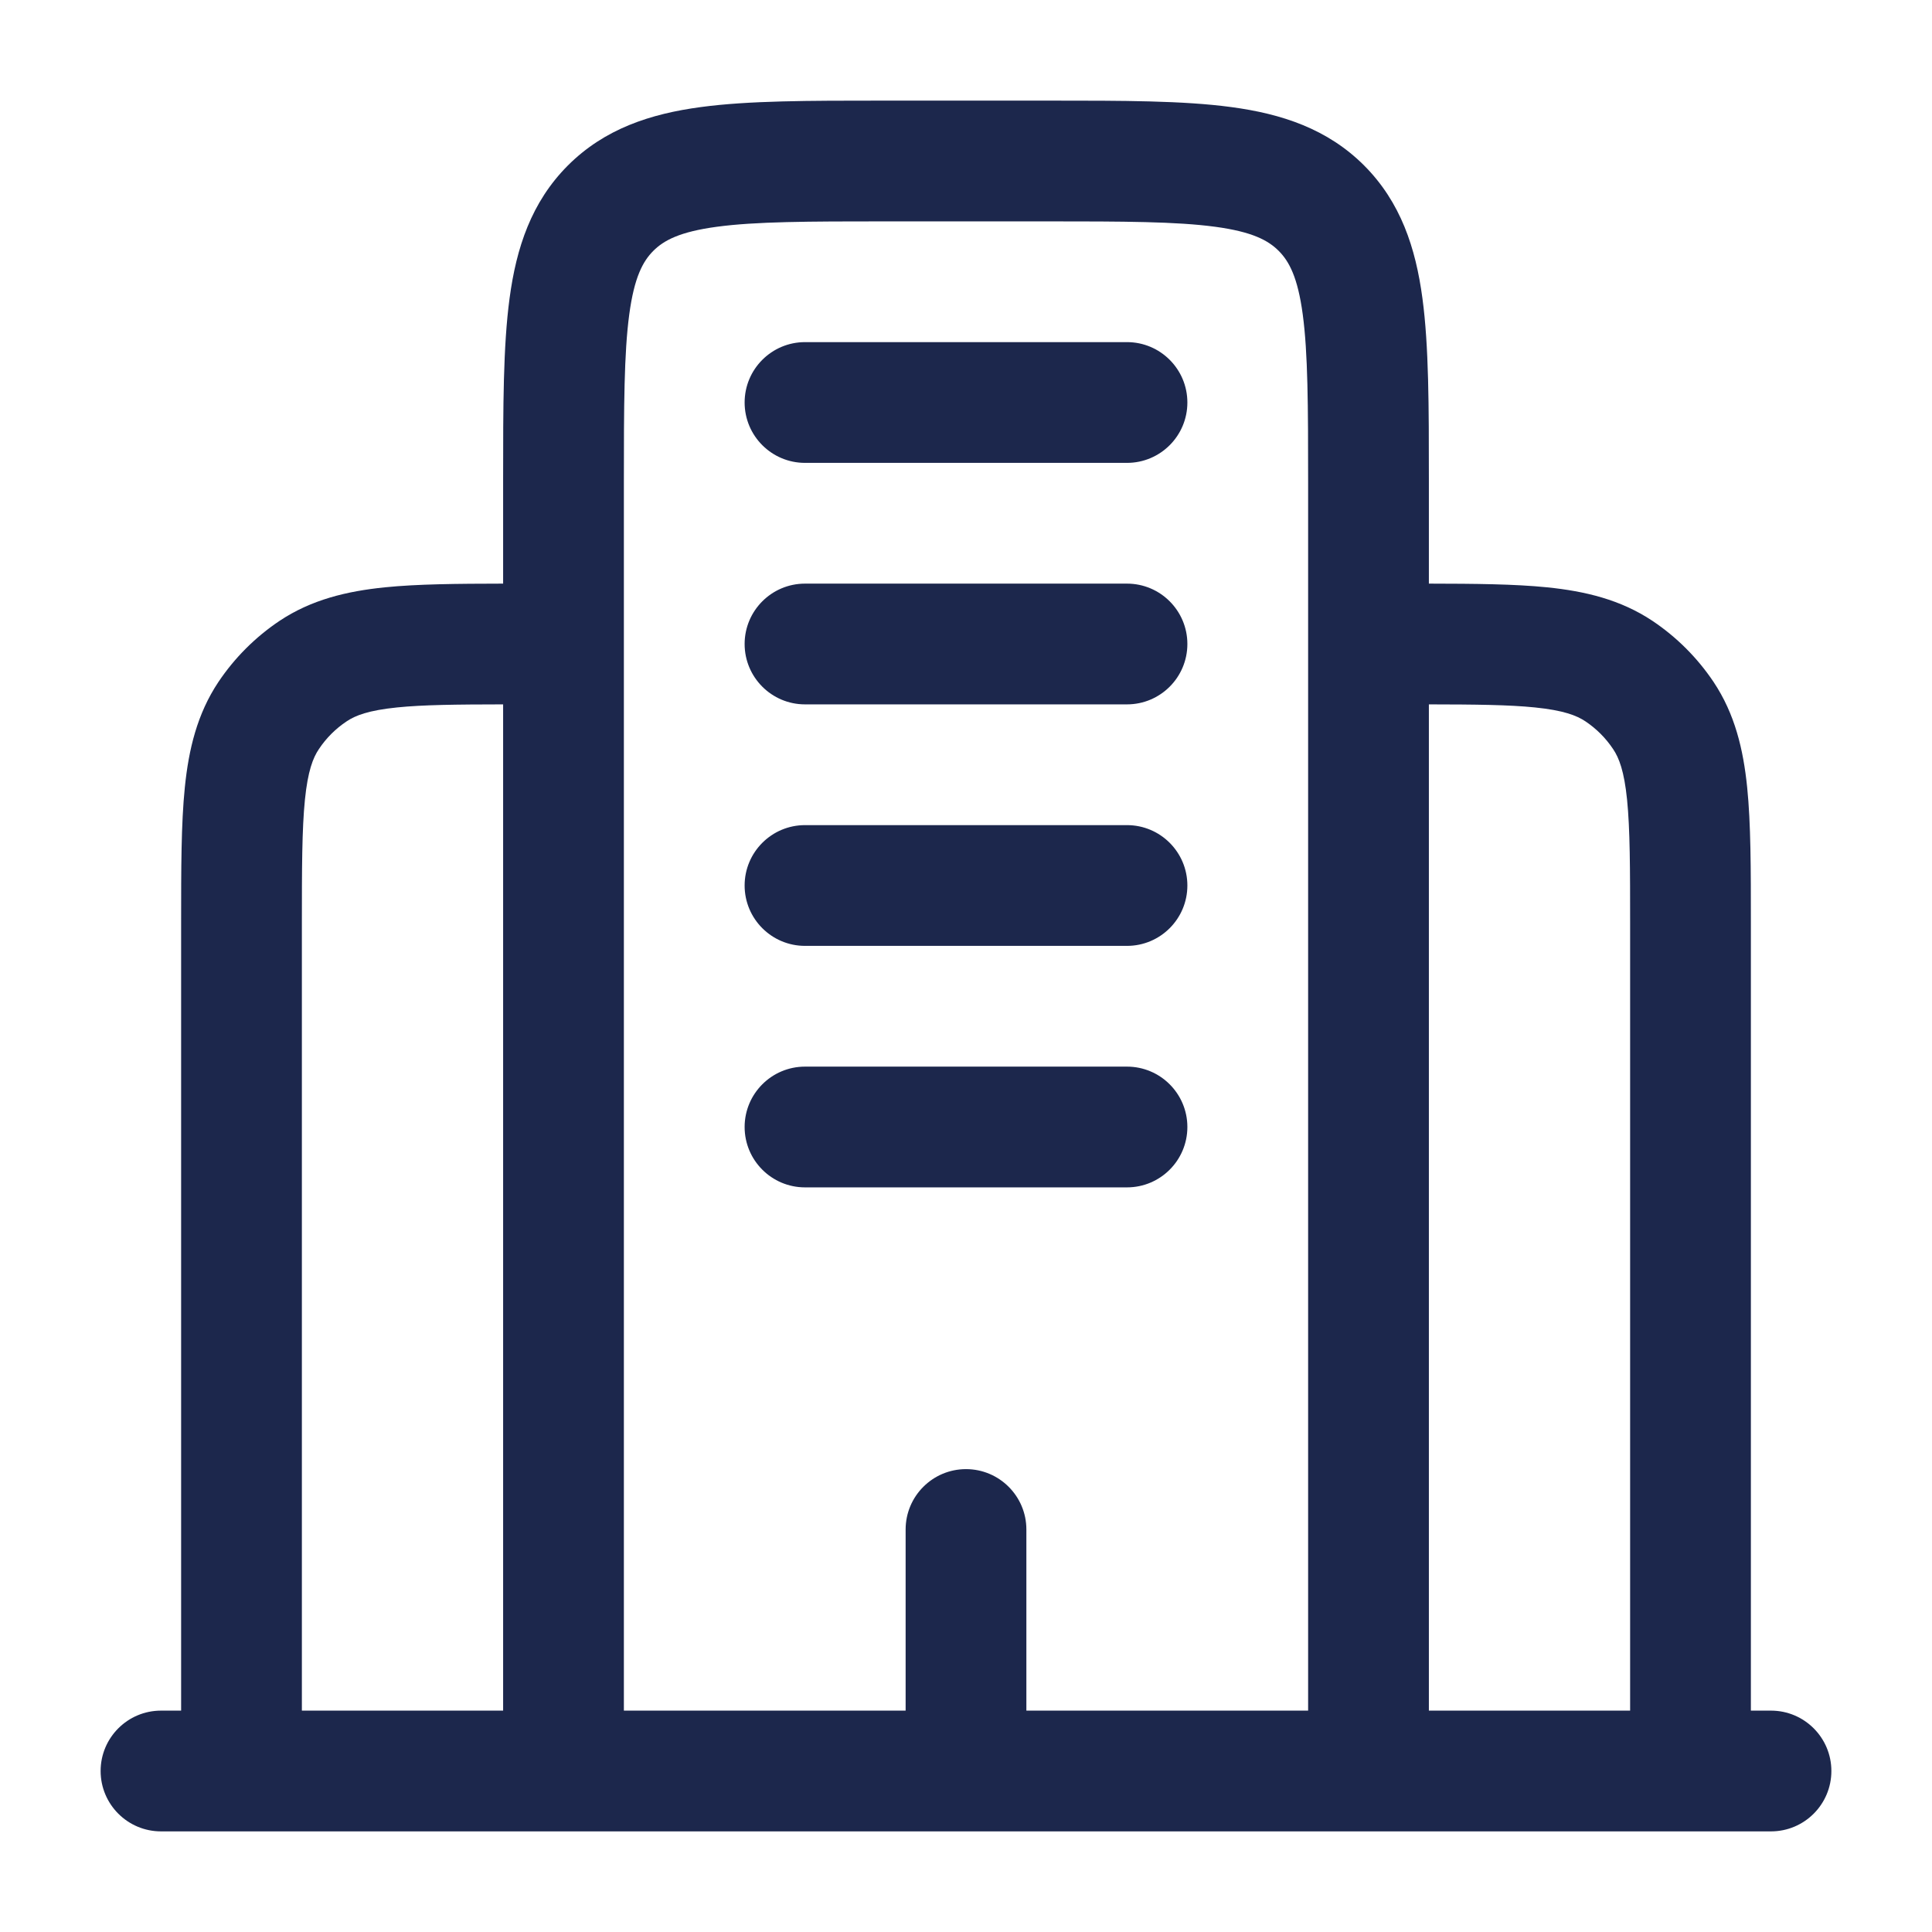
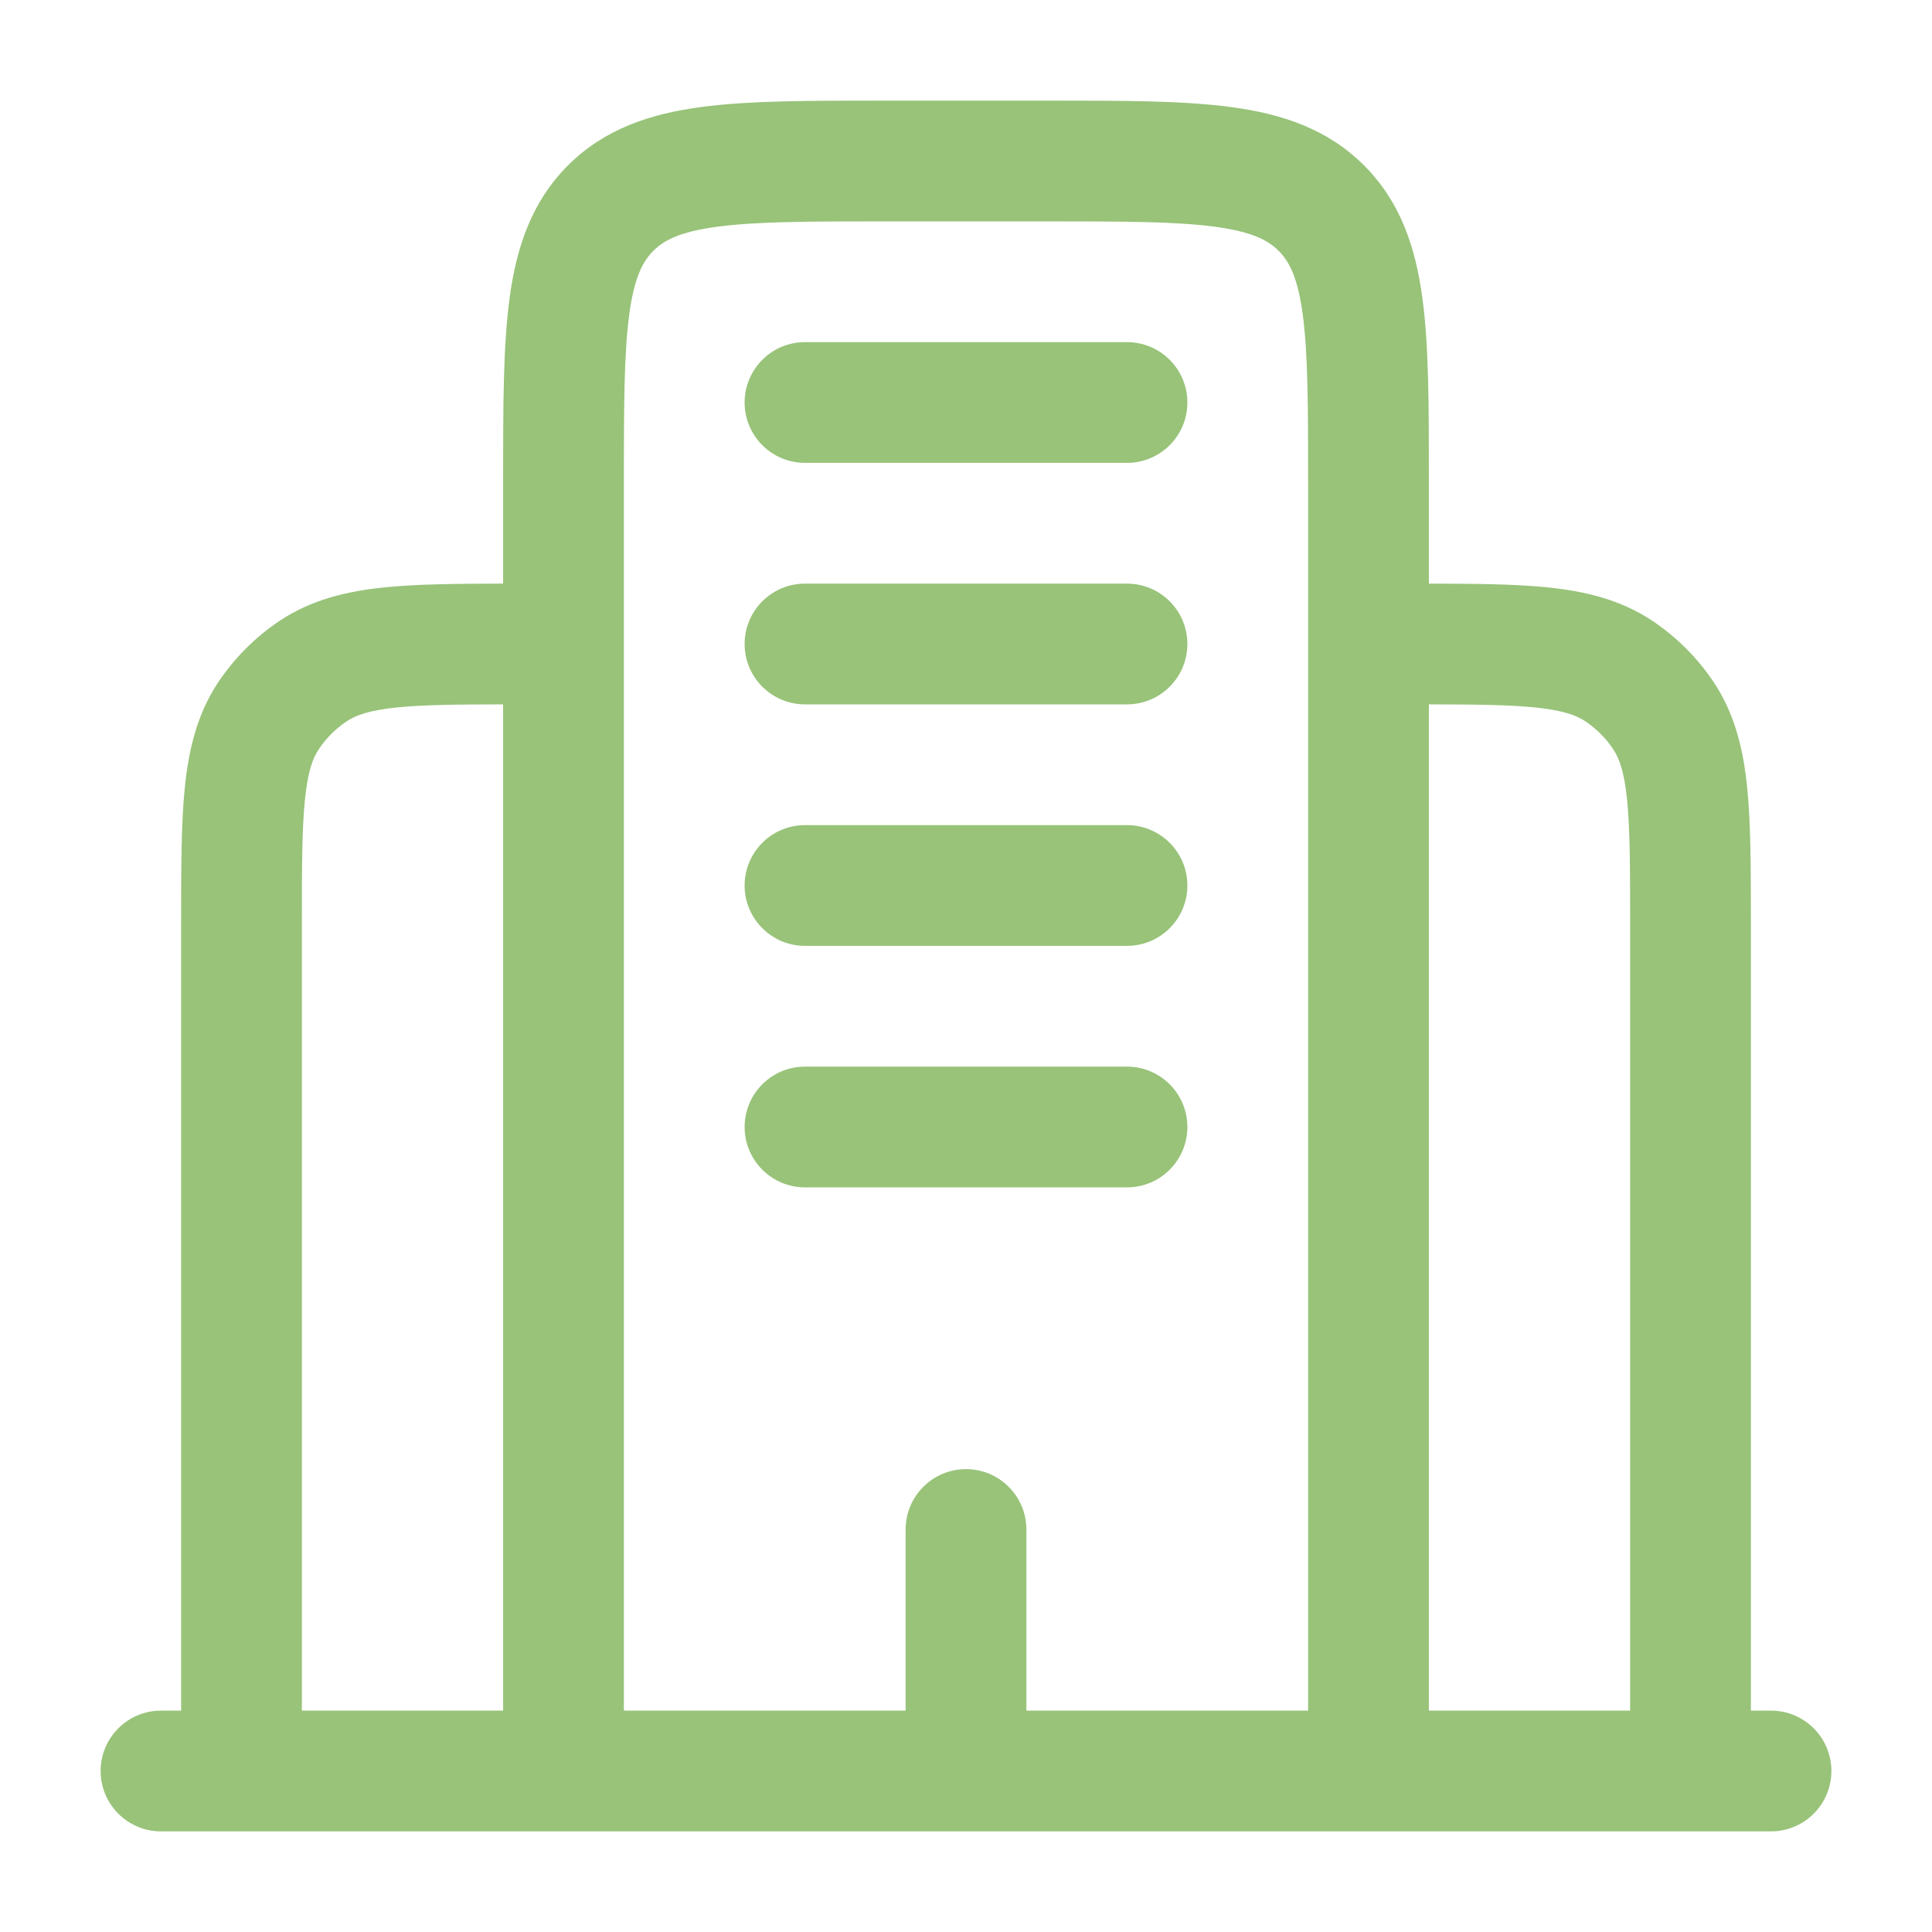
- <svg xmlns="http://www.w3.org/2000/svg" width="800px" height="800px" viewBox="0 0 24 24" fill="none">
-   <path fill-rule="evenodd" clip-rule="evenodd" d="M10.948 1.25H13.052C13.95 1.25 14.7 1.25 15.294 1.33C15.922 1.414 16.489 1.6 16.945 2.055C17.4 2.511 17.586 3.078 17.67 3.706C17.75 4.3 17.75 5.05 17.75 5.948L17.75 7.25C18.327 7.251 18.815 7.255 19.219 7.296C19.692 7.344 20.132 7.449 20.528 7.713C20.828 7.914 21.086 8.172 21.287 8.472C21.551 8.868 21.656 9.308 21.704 9.781C21.75 10.233 21.75 10.792 21.75 11.462V21.25H22C22.414 21.25 22.75 21.586 22.75 22C22.75 22.414 22.414 22.75 22 22.75H2C1.586 22.75 1.25 22.414 1.25 22C1.25 21.586 1.586 21.25 2 21.25H2.25L2.25 11.462C2.25 10.792 2.25 10.233 2.296 9.781C2.344 9.308 2.449 8.868 2.713 8.472C2.914 8.172 3.172 7.914 3.472 7.713C3.868 7.449 4.308 7.344 4.781 7.296C5.185 7.255 5.673 7.251 6.25 7.25L6.25 5.948C6.25 5.05 6.25 4.3 6.33 3.706C6.414 3.078 6.6 2.511 7.055 2.055C7.511 1.6 8.078 1.414 8.706 1.33C9.3 1.25 10.05 1.25 10.948 1.25ZM6.25 8.75C5.667 8.751 5.256 8.755 4.933 8.788C4.578 8.824 4.414 8.888 4.306 8.961C4.169 9.052 4.052 9.169 3.961 9.306C3.888 9.414 3.824 9.578 3.788 9.933C3.751 10.3 3.75 10.782 3.75 11.5V21.25H6.25V8.75ZM7.75 21.25H11.25V19C11.25 18.586 11.586 18.25 12 18.25C12.414 18.25 12.75 18.586 12.75 19V21.25H16.25V6C16.25 5.036 16.248 4.388 16.183 3.905C16.121 3.444 16.014 3.246 15.884 3.116C15.754 2.986 15.556 2.879 15.095 2.817C14.612 2.752 13.964 2.75 13 2.75H11C10.036 2.75 9.388 2.752 8.905 2.817C8.444 2.879 8.246 2.986 8.116 3.116C7.986 3.246 7.879 3.444 7.817 3.905C7.752 4.388 7.75 5.036 7.75 6V21.25ZM17.75 21.25H20.25V11.5C20.25 10.782 20.249 10.3 20.212 9.933C20.176 9.578 20.112 9.414 20.039 9.306C19.948 9.169 19.831 9.052 19.695 8.961C19.586 8.888 19.422 8.824 19.067 8.788C18.744 8.755 18.333 8.751 17.75 8.75V21.25ZM9.25 5C9.25 4.586 9.586 4.25 10 4.25H14C14.414 4.25 14.75 4.586 14.75 5C14.75 5.414 14.414 5.75 14 5.75H10C9.586 5.75 9.25 5.414 9.25 5ZM9.25 8C9.25 7.586 9.586 7.25 10 7.25H14C14.414 7.25 14.75 7.586 14.75 8C14.75 8.414 14.414 8.75 14 8.75H10C9.586 8.75 9.25 8.414 9.25 8ZM9.25 11C9.25 10.586 9.586 10.25 10 10.25H14C14.414 10.25 14.75 10.586 14.75 11C14.75 11.414 14.414 11.75 14 11.75H10C9.586 11.75 9.25 11.414 9.25 11ZM9.25 14C9.25 13.586 9.586 13.25 10 13.25H14C14.414 13.25 14.75 13.586 14.75 14C14.75 14.414 14.414 14.75 14 14.75H10C9.586 14.75 9.25 14.414 9.25 14Z" fill="#1C274C" />
+ <svg xmlns="http://www.w3.org/2000/svg" width="800px" height="800px" viewBox="0 0 24 24" fill="#E0E0E0">
+   <path fill-rule="evenodd" clip-rule="evenodd" d="M10.948 1.25H13.052C13.95 1.25 14.7 1.25 15.294 1.33C15.922 1.414 16.489 1.6 16.945 2.055C17.4 2.511 17.586 3.078 17.67 3.706C17.75 4.3 17.75 5.05 17.75 5.948L17.75 7.25C18.327 7.251 18.815 7.255 19.219 7.296C19.692 7.344 20.132 7.449 20.528 7.713C20.828 7.914 21.086 8.172 21.287 8.472C21.551 8.868 21.656 9.308 21.704 9.781C21.75 10.233 21.75 10.792 21.75 11.462V21.25H22C22.414 21.25 22.75 21.586 22.75 22C22.75 22.414 22.414 22.75 22 22.75H2C1.586 22.75 1.25 22.414 1.25 22C1.25 21.586 1.586 21.25 2 21.25H2.25L2.25 11.462C2.25 10.792 2.25 10.233 2.296 9.781C2.344 9.308 2.449 8.868 2.713 8.472C2.914 8.172 3.172 7.914 3.472 7.713C3.868 7.449 4.308 7.344 4.781 7.296C5.185 7.255 5.673 7.251 6.25 7.25L6.25 5.948C6.25 5.05 6.25 4.3 6.33 3.706C6.414 3.078 6.6 2.511 7.055 2.055C7.511 1.6 8.078 1.414 8.706 1.33C9.3 1.25 10.05 1.25 10.948 1.25ZM6.25 8.75C5.667 8.751 5.256 8.755 4.933 8.788C4.578 8.824 4.414 8.888 4.306 8.961C4.169 9.052 4.052 9.169 3.961 9.306C3.888 9.414 3.824 9.578 3.788 9.933C3.751 10.3 3.75 10.782 3.75 11.5V21.25H6.25V8.75ZM7.75 21.25H11.25V19C11.25 18.586 11.586 18.25 12 18.25C12.414 18.25 12.75 18.586 12.75 19V21.25H16.25V6C16.25 5.036 16.248 4.388 16.183 3.905C16.121 3.444 16.014 3.246 15.884 3.116C15.754 2.986 15.556 2.879 15.095 2.817C14.612 2.752 13.964 2.75 13 2.75H11C10.036 2.75 9.388 2.752 8.905 2.817C8.444 2.879 8.246 2.986 8.116 3.116C7.986 3.246 7.879 3.444 7.817 3.905C7.752 4.388 7.75 5.036 7.75 6V21.25ZM17.75 21.25H20.25V11.5C20.25 10.782 20.249 10.3 20.212 9.933C20.176 9.578 20.112 9.414 20.039 9.306C19.948 9.169 19.831 9.052 19.695 8.961C19.586 8.888 19.422 8.824 19.067 8.788C18.744 8.755 18.333 8.751 17.75 8.75V21.25ZM9.25 5C9.25 4.586 9.586 4.25 10 4.25H14C14.414 4.25 14.75 4.586 14.75 5C14.75 5.414 14.414 5.75 14 5.75H10C9.586 5.75 9.25 5.414 9.25 5ZM9.25 8C9.25 7.586 9.586 7.25 10 7.25H14C14.414 7.25 14.75 7.586 14.75 8C14.75 8.414 14.414 8.75 14 8.75H10C9.586 8.75 9.25 8.414 9.25 8ZM9.25 11C9.25 10.586 9.586 10.25 10 10.25H14C14.414 10.25 14.75 10.586 14.75 11C14.75 11.414 14.414 11.75 14 11.75H10C9.586 11.75 9.25 11.414 9.25 11ZM9.25 14C9.25 13.586 9.586 13.25 10 13.25H14C14.414 13.25 14.75 13.586 14.75 14C14.75 14.414 14.414 14.75 14 14.75H10C9.586 14.75 9.25 14.414 9.25 14Z" fill="#98C379" />
</svg>
